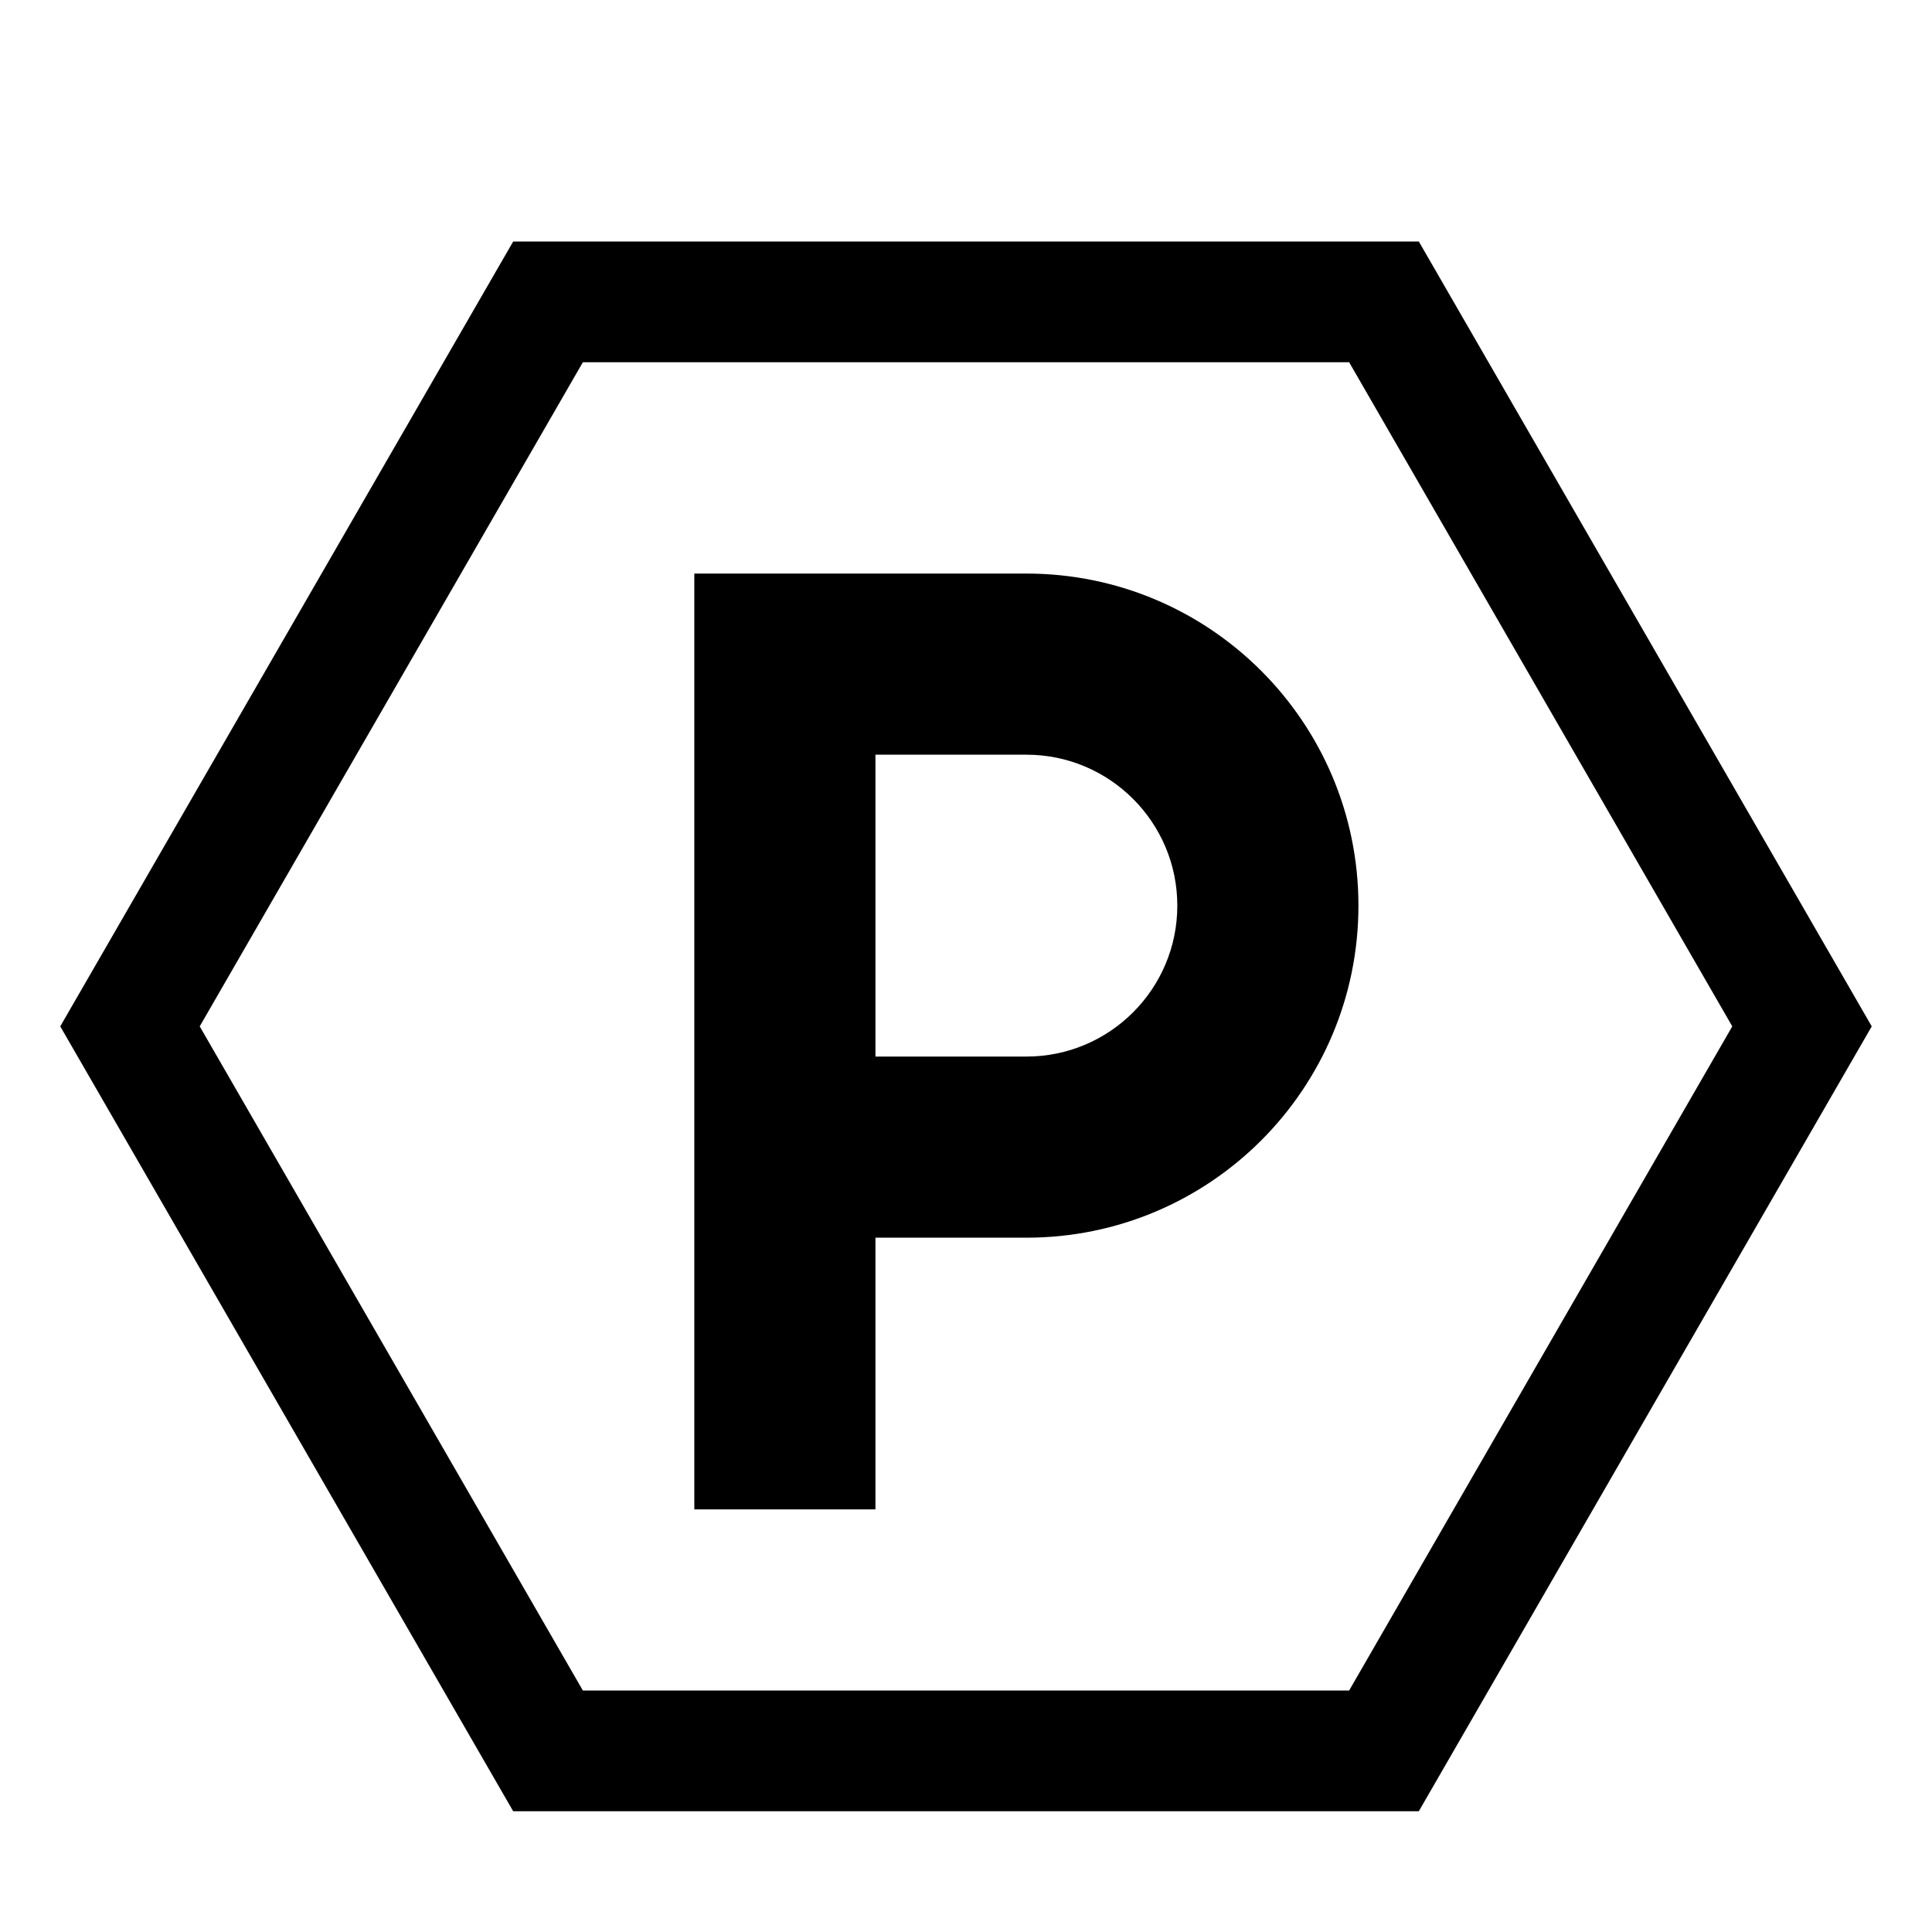
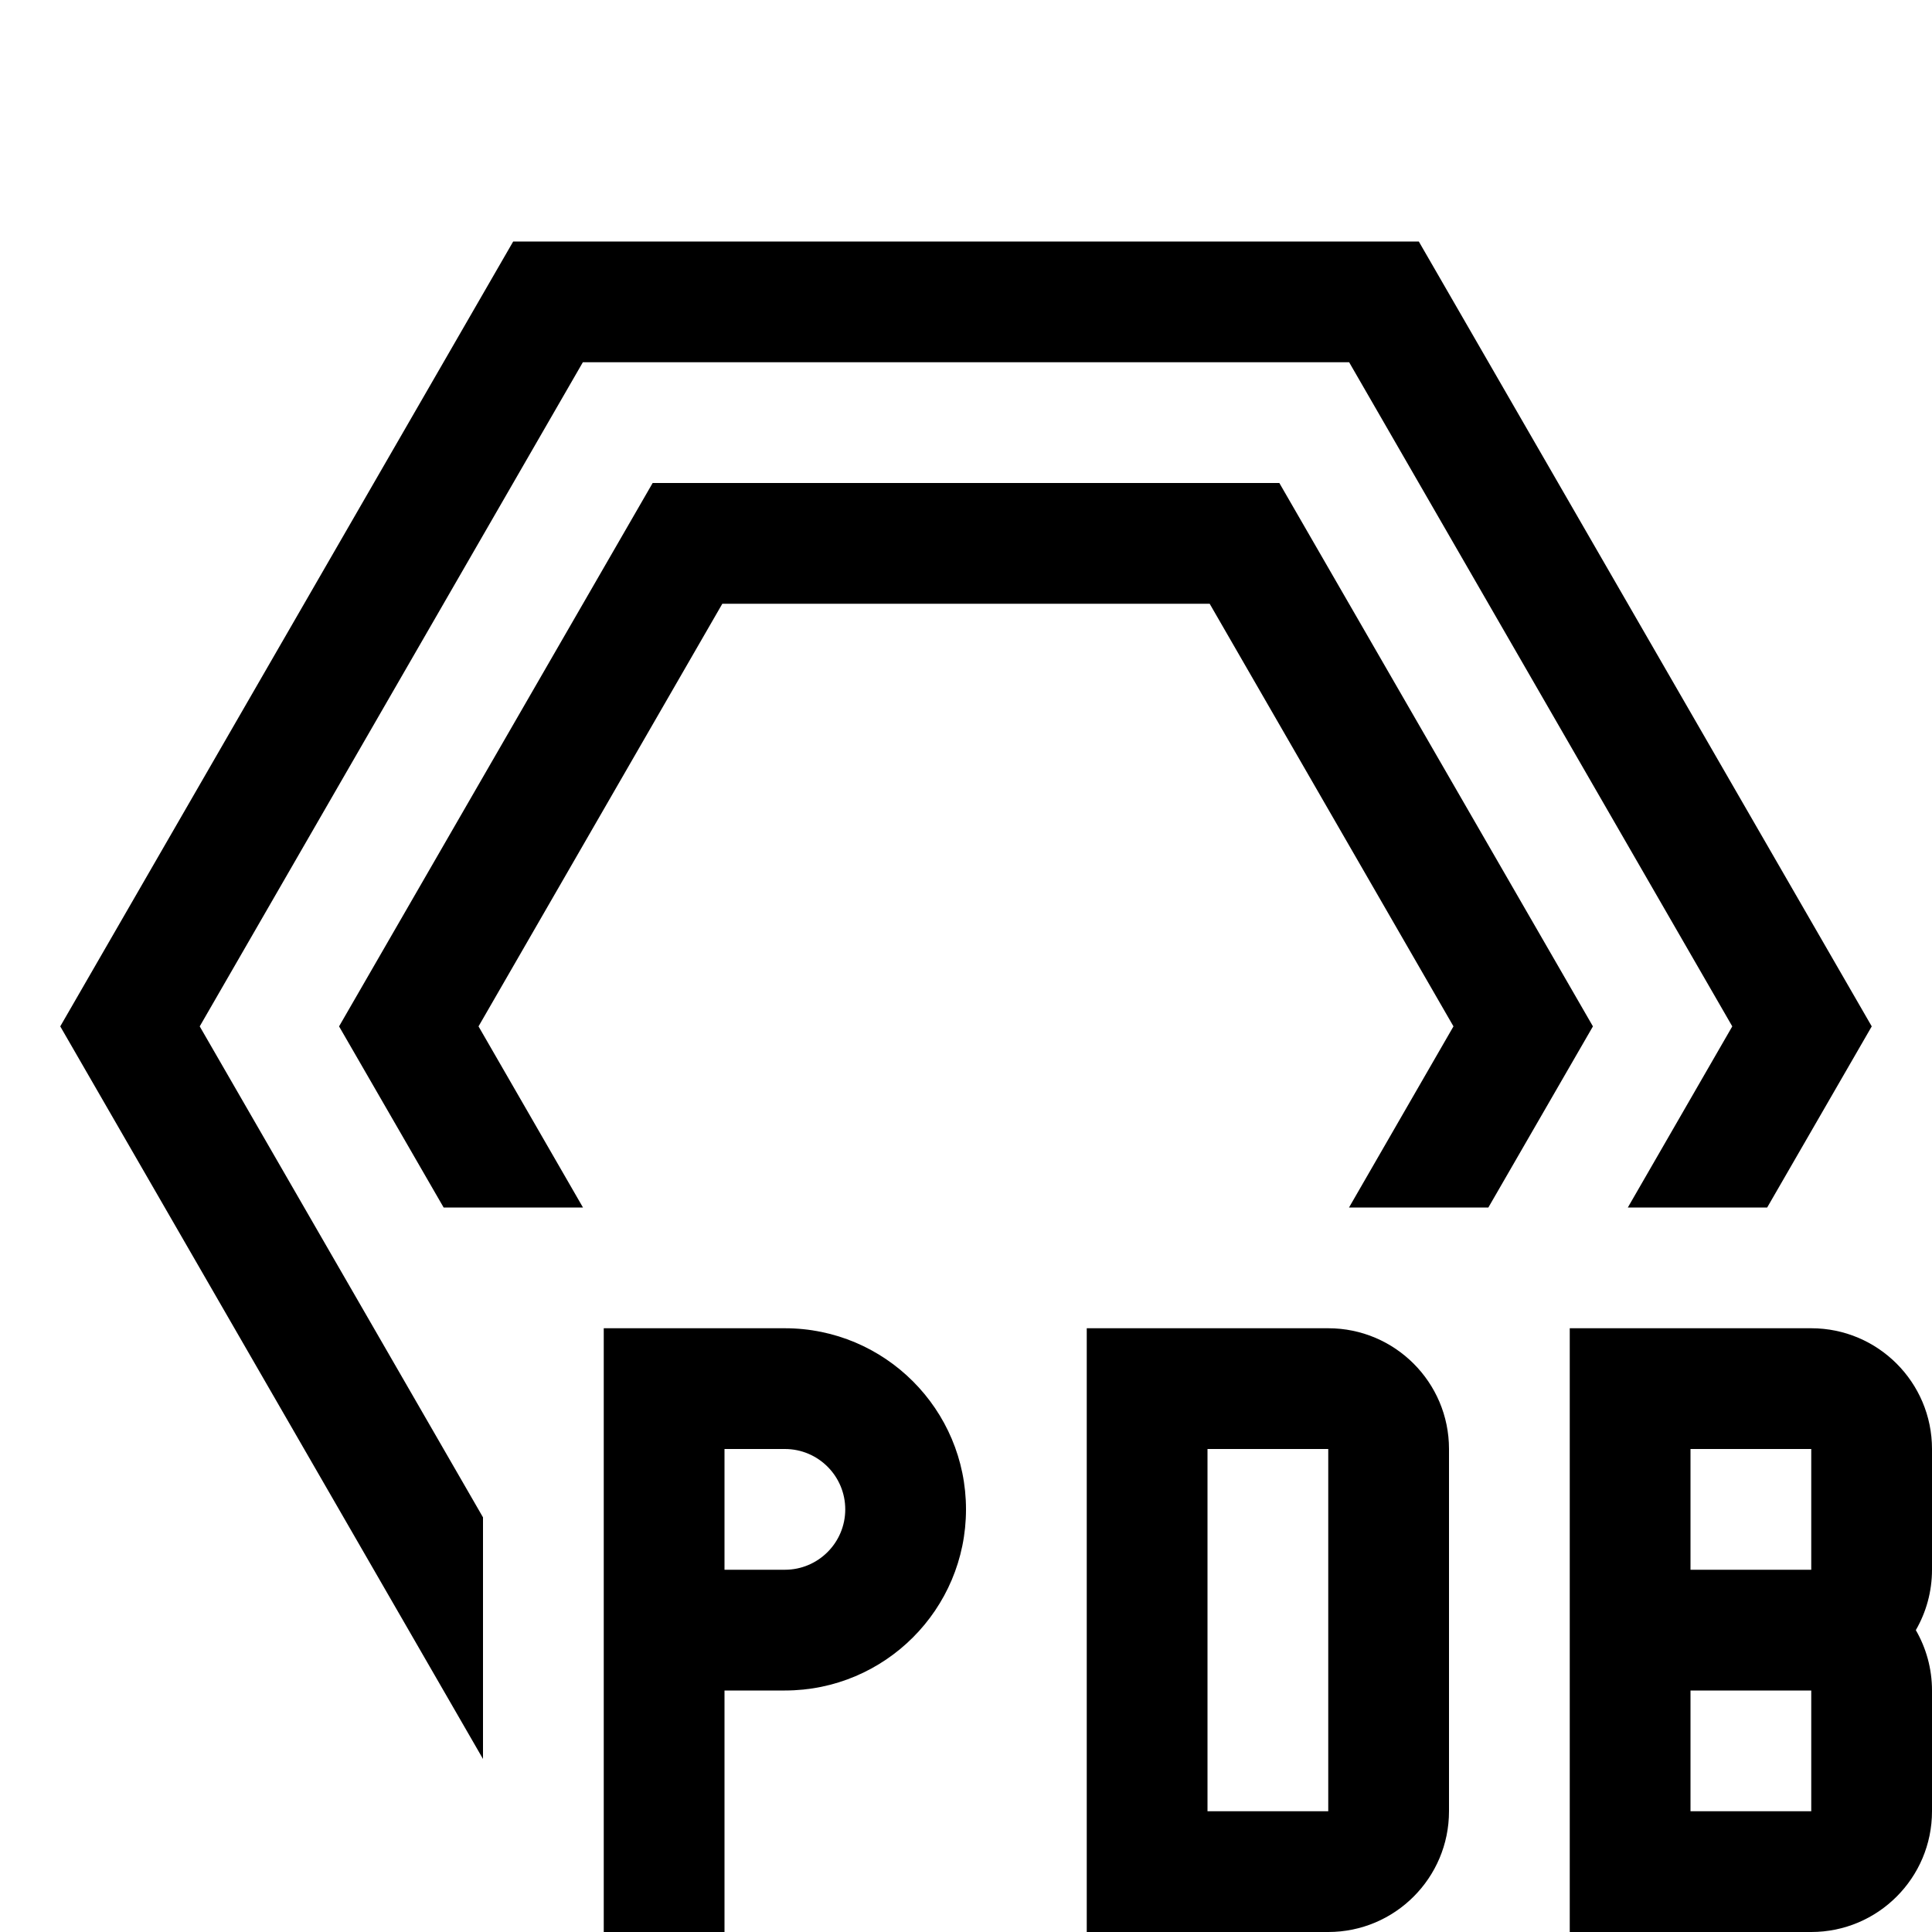
<svg xmlns="http://www.w3.org/2000/svg" width="16" height="16" viewBox="0 0 16 16" fill="currentColor">
-   <path fill-rule="evenodd" clip-rule="evenodd" d="M11.173 14H4.827L1.654 8.5L4.827 3H11.173L14.346 8.5L11.173 14ZM4.25 15L0.499 8.5L4.25 2H11.75L15.501 8.5L11.75 15H4.25ZM6.5 4.75H5.75V5.5V12.5H7.25V10.25H7.254H7.258H7.262H7.266H7.27H7.274H7.278H7.282H7.286H7.289H7.293H7.297H7.301H7.305H7.309H7.313H7.317H7.321H7.325H7.329H7.333H7.337H7.341H7.345H7.349H7.354H7.358H7.362H7.366H7.37H7.374H7.378H7.382H7.386H7.39H7.394H7.398H7.402H7.406H7.41H7.414H7.418H7.422H7.426H7.431H7.435H7.439H7.443H7.447H7.451H7.455H7.459H7.463H7.467H7.471H7.476H7.48H7.484H7.488H7.492H7.496H7.5H7.504H7.509H7.513H7.517H7.521H7.525H7.529H7.533H7.538H7.542H7.546H7.55H7.554H7.558H7.562H7.567H7.571H7.575H7.579H7.583H7.587H7.592H7.596H7.6H7.604H7.608H7.613H7.617H7.621H7.625H7.629H7.634H7.638H7.642H7.646H7.65H7.655H7.659H7.663H7.667H7.671H7.676H7.68H7.684H7.688H7.693H7.697H7.701H7.705H7.709H7.714H7.718H7.722H7.726H7.731H7.735H7.739H7.743H7.748H7.752H7.756H7.76H7.765H7.769H7.773H7.777H7.782H7.786H7.79H7.795H7.799H7.803H7.807H7.812H7.816H7.82H7.824H7.829H7.833H7.837H7.842H7.846H7.85H7.854H7.859H7.863H7.867H7.872H7.876H7.88H7.885H7.889H7.893H7.897H7.902H7.906H7.91H7.915H7.919H7.923H7.928H7.932H7.936H7.94H7.945H7.949H7.953H7.958H7.962H7.966H7.971H7.975H7.979H7.984H7.988H7.992H7.997H8.001H8.005H8.01H8.014H8.018H8.023H8.027H8.031H8.036H8.04H8.044H8.049H8.053H8.057H8.062H8.066H8.07H8.075H8.079H8.083H8.088H8.092H8.096H8.101H8.105H8.109H8.114H8.118H8.122H8.127H8.131H8.135H8.14H8.144H8.148H8.153H8.157H8.161H8.166H8.17H8.174H8.179H8.183H8.187H8.192H8.196H8.201H8.205H8.209H8.214H8.218H8.222H8.227H8.231H8.235H8.24H8.244H8.248H8.253H8.257H8.261H8.266H8.27H8.274H8.279H8.283H8.287H8.292H8.296H8.301H8.305H8.309H8.314H8.318H8.322H8.327H8.331H8.335H8.34H8.344H8.348H8.353H8.357H8.361H8.366H8.37H8.374H8.379H8.383H8.387H8.392H8.396H8.4H8.405H8.409H8.413H8.418H8.422H8.427H8.431H8.435H8.44H8.444H8.448H8.453H8.457H8.461H8.466H8.47H8.474H8.479H8.483H8.487H8.491H8.496H8.5C10.019 10.25 11.25 9.019 11.25 7.5C11.25 5.981 10.019 4.75 8.5 4.75H6.5ZM7.254 8.75H7.25V6.25H8.5C9.19 6.25 9.75 6.81 9.75 7.5C9.75 8.19 9.19 8.75 8.5 8.75H8.496H8.491H8.487H8.483H8.479H8.474H8.47H8.466H8.461H8.457H8.453H8.448H8.444H8.44H8.435H8.431H8.427H8.422H8.418H8.413H8.409H8.405H8.4H8.396H8.392H8.387H8.383H8.379H8.374H8.37H8.366H8.361H8.357H8.353H8.348H8.344H8.34H8.335H8.331H8.327H8.322H8.318H8.314H8.309H8.305H8.301H8.296H8.292H8.287H8.283H8.279H8.274H8.27H8.266H8.261H8.257H8.253H8.248H8.244H8.24H8.235H8.231H8.227H8.222H8.218H8.214H8.209H8.205H8.201H8.196H8.192H8.187H8.183H8.179H8.174H8.17H8.166H8.161H8.157H8.153H8.148H8.144H8.14H8.135H8.131H8.127H8.122H8.118H8.114H8.109H8.105H8.101H8.096H8.092H8.088H8.083H8.079H8.075H8.07H8.066H8.062H8.057H8.053H8.049H8.044H8.04H8.036H8.031H8.027H8.023H8.018H8.014H8.01H8.005H8.001H7.997H7.992H7.988H7.984H7.979H7.975H7.971H7.966H7.962H7.958H7.953H7.949H7.945H7.94H7.936H7.932H7.928H7.923H7.919H7.915H7.91H7.906H7.902H7.897H7.893H7.889H7.885H7.88H7.876H7.872H7.867H7.863H7.859H7.854H7.85H7.846H7.842H7.837H7.833H7.829H7.824H7.82H7.816H7.812H7.807H7.803H7.799H7.795H7.79H7.786H7.782H7.777H7.773H7.769H7.765H7.76H7.756H7.752H7.748H7.743H7.739H7.735H7.731H7.726H7.722H7.718H7.714H7.709H7.705H7.701H7.697H7.693H7.688H7.684H7.68H7.676H7.671H7.667H7.663H7.659H7.655H7.65H7.646H7.642H7.638H7.634H7.629H7.625H7.621H7.617H7.613H7.608H7.604H7.6H7.596H7.592H7.587H7.583H7.579H7.575H7.571H7.567H7.562H7.558H7.554H7.55H7.546H7.542H7.538H7.533H7.529H7.525H7.521H7.517H7.513H7.509H7.504H7.5H7.496H7.492H7.488H7.484H7.48H7.476H7.471H7.467H7.463H7.459H7.455H7.451H7.447H7.443H7.439H7.435H7.431H7.426H7.422H7.418H7.414H7.41H7.406H7.402H7.398H7.394H7.39H7.386H7.382H7.378H7.374H7.37H7.366H7.362H7.358H7.354H7.349H7.345H7.341H7.337H7.333H7.329H7.325H7.321H7.317H7.313H7.309H7.305H7.301H7.297H7.293H7.289H7.286H7.282H7.278H7.274H7.27H7.266H7.262H7.258H7.254Z" />
+   <path fill-rule="evenodd" clip-rule="evenodd" d="M12.037 8.5L11.172 10H12.326L13.192 8.5L10.595 4H5.405L2.808 8.5L3.674 10H4H4.828L3.963 8.5L5.982 5H10.018L12.037 8.5ZM14.346 8.5L13.481 10H14.635L15.501 8.5L11.75 2H4.25L0.499 8.5L4 14.567V12.566L1.654 8.5L4.827 3H11.173L14.346 8.5ZM5 11H5.5H6.5C7.328 11 8 11.672 8 12.5C8 13.328 7.328 14 6.5 14H6V16H5V11.5V11ZM6 13H6.5C6.776 13 7 12.776 7 12.5C7 12.224 6.776 12 6.5 12H6V13ZM9.5 11H9V11.5V15.5V16H9.5H11C11.552 16 12 15.552 12 15V12C12 11.448 11.552 11 11 11H9.5ZM10 15V12H11V15H10ZM14 13H15V12H14V13ZM15.866 13.5C15.951 13.353 16 13.182 16 13V12C16 11.448 15.552 11 15 11H13.5H13V11.5V13V13.5V14V15.5V16H13.5H15C15.552 16 16 15.552 16 15V14C16 13.818 15.951 13.647 15.866 13.5ZM15 14H14V15H15V14Z" />
</svg>
